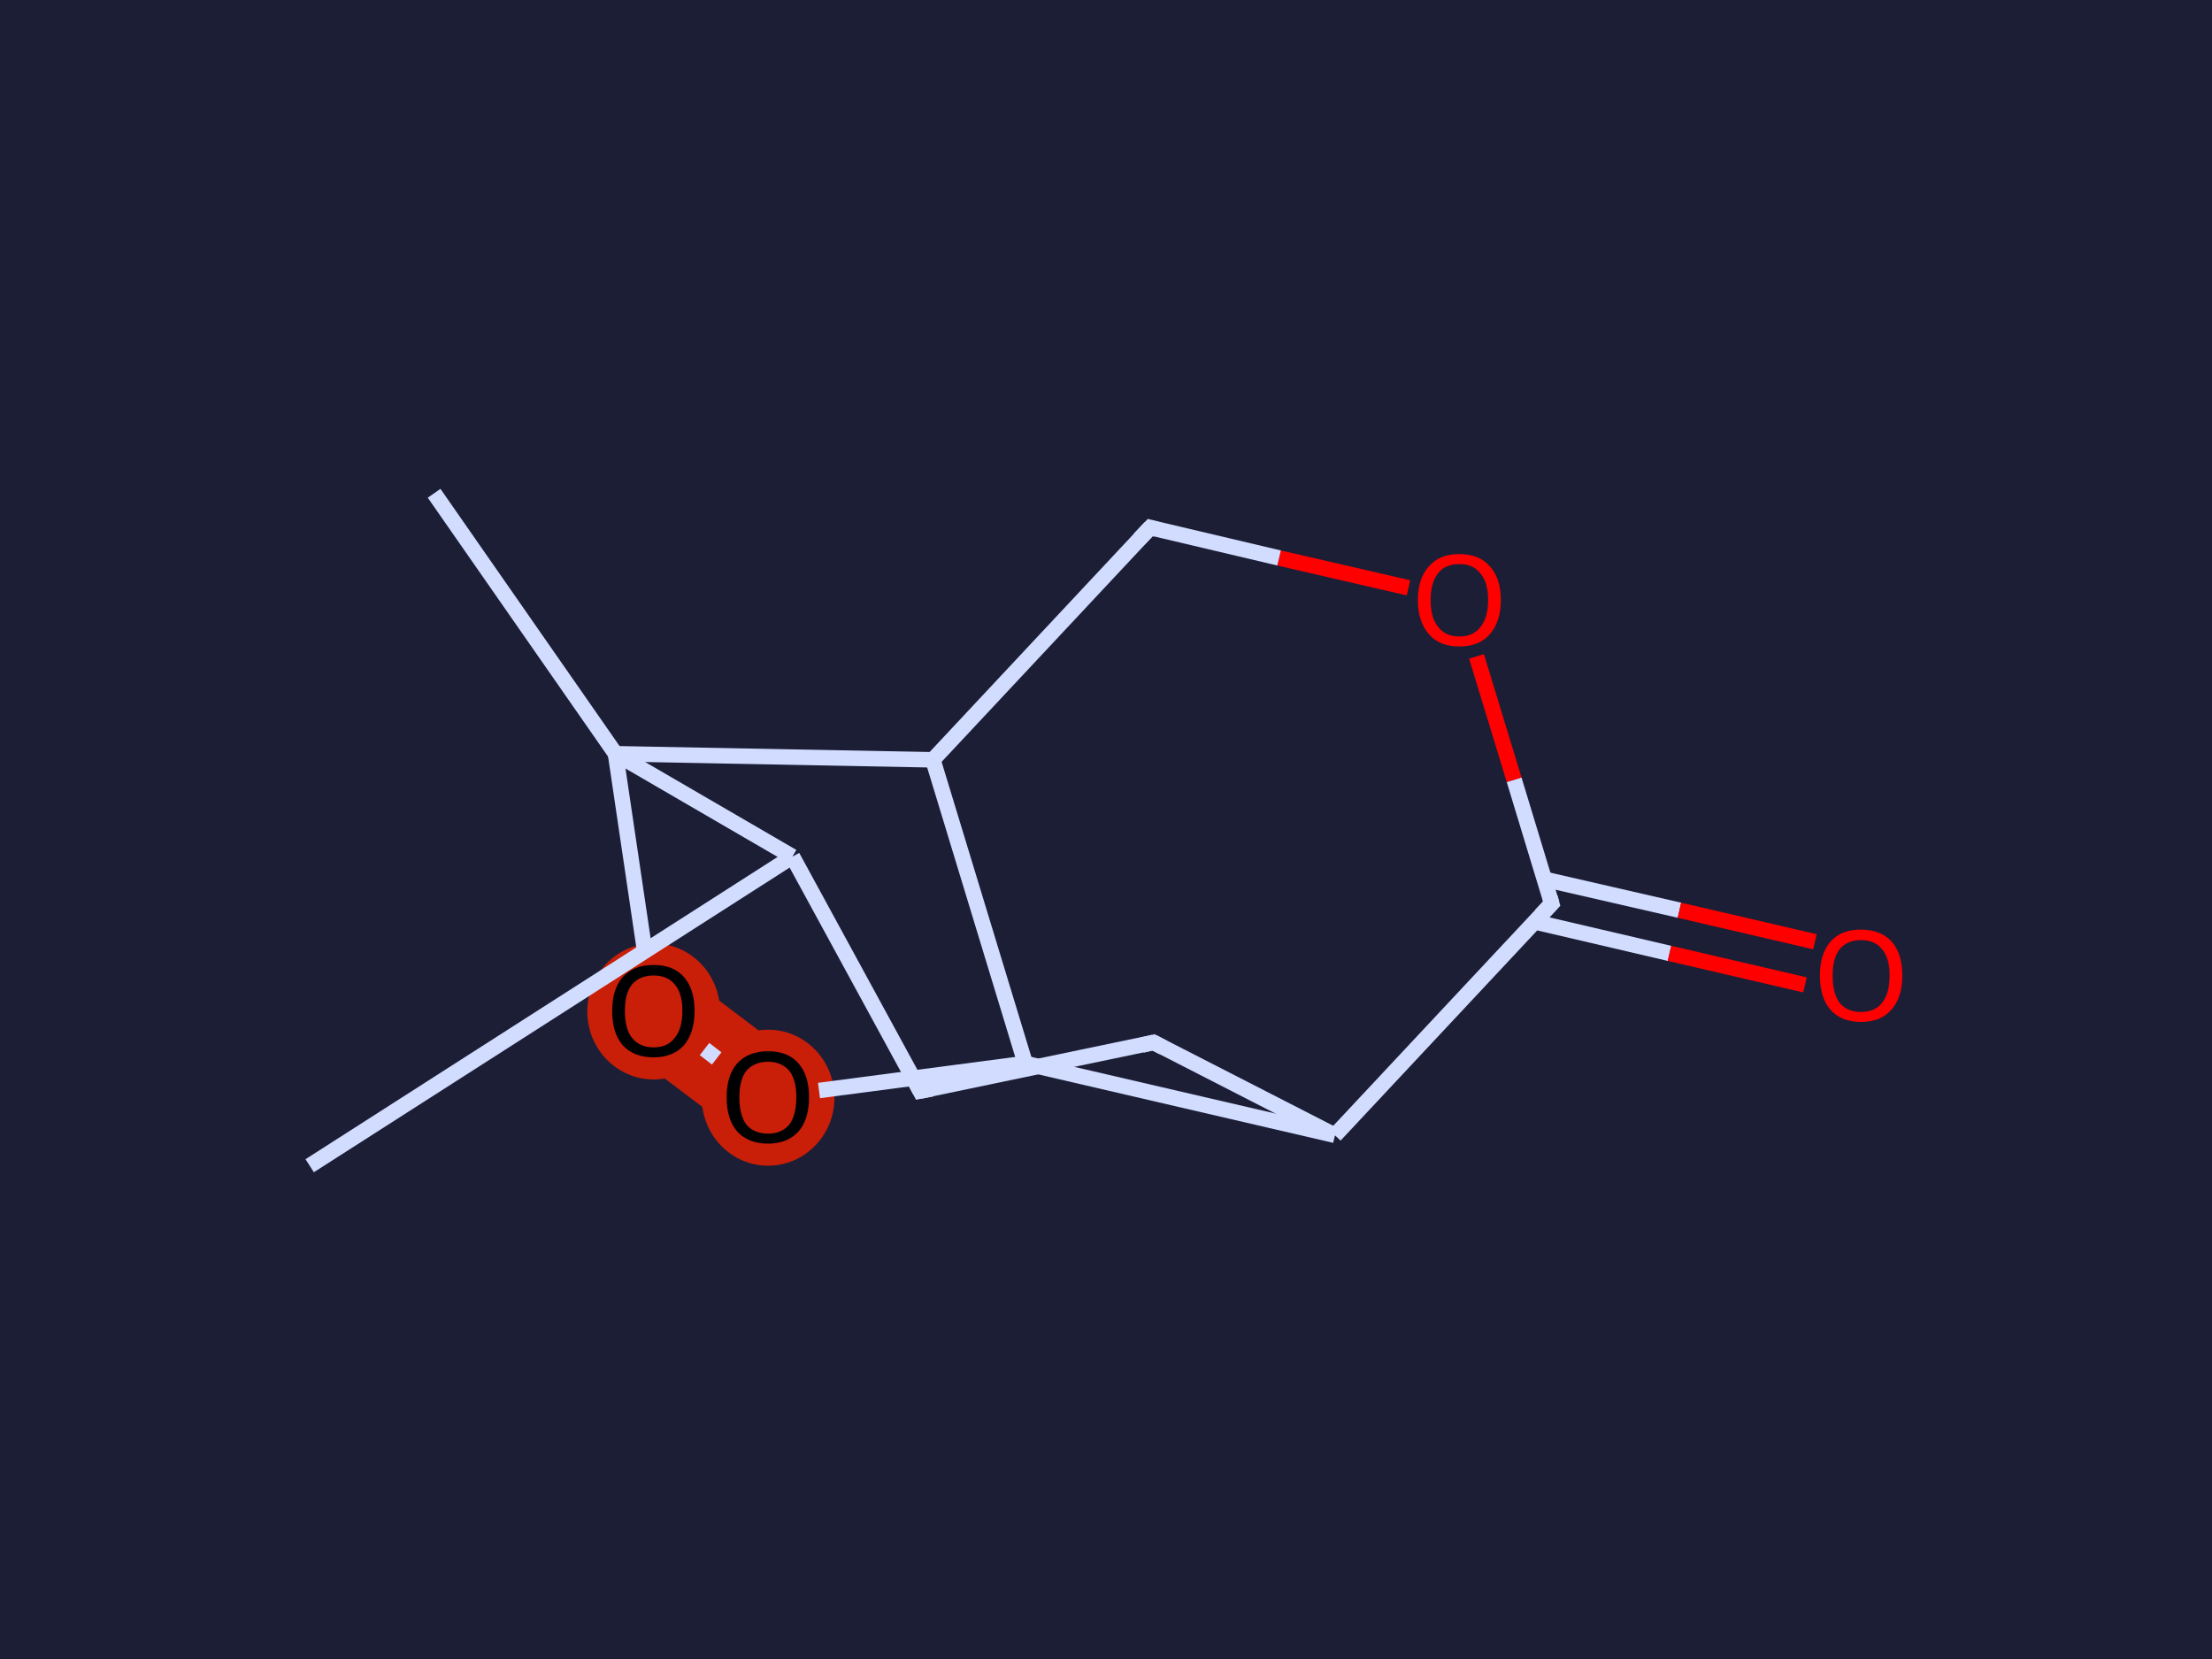
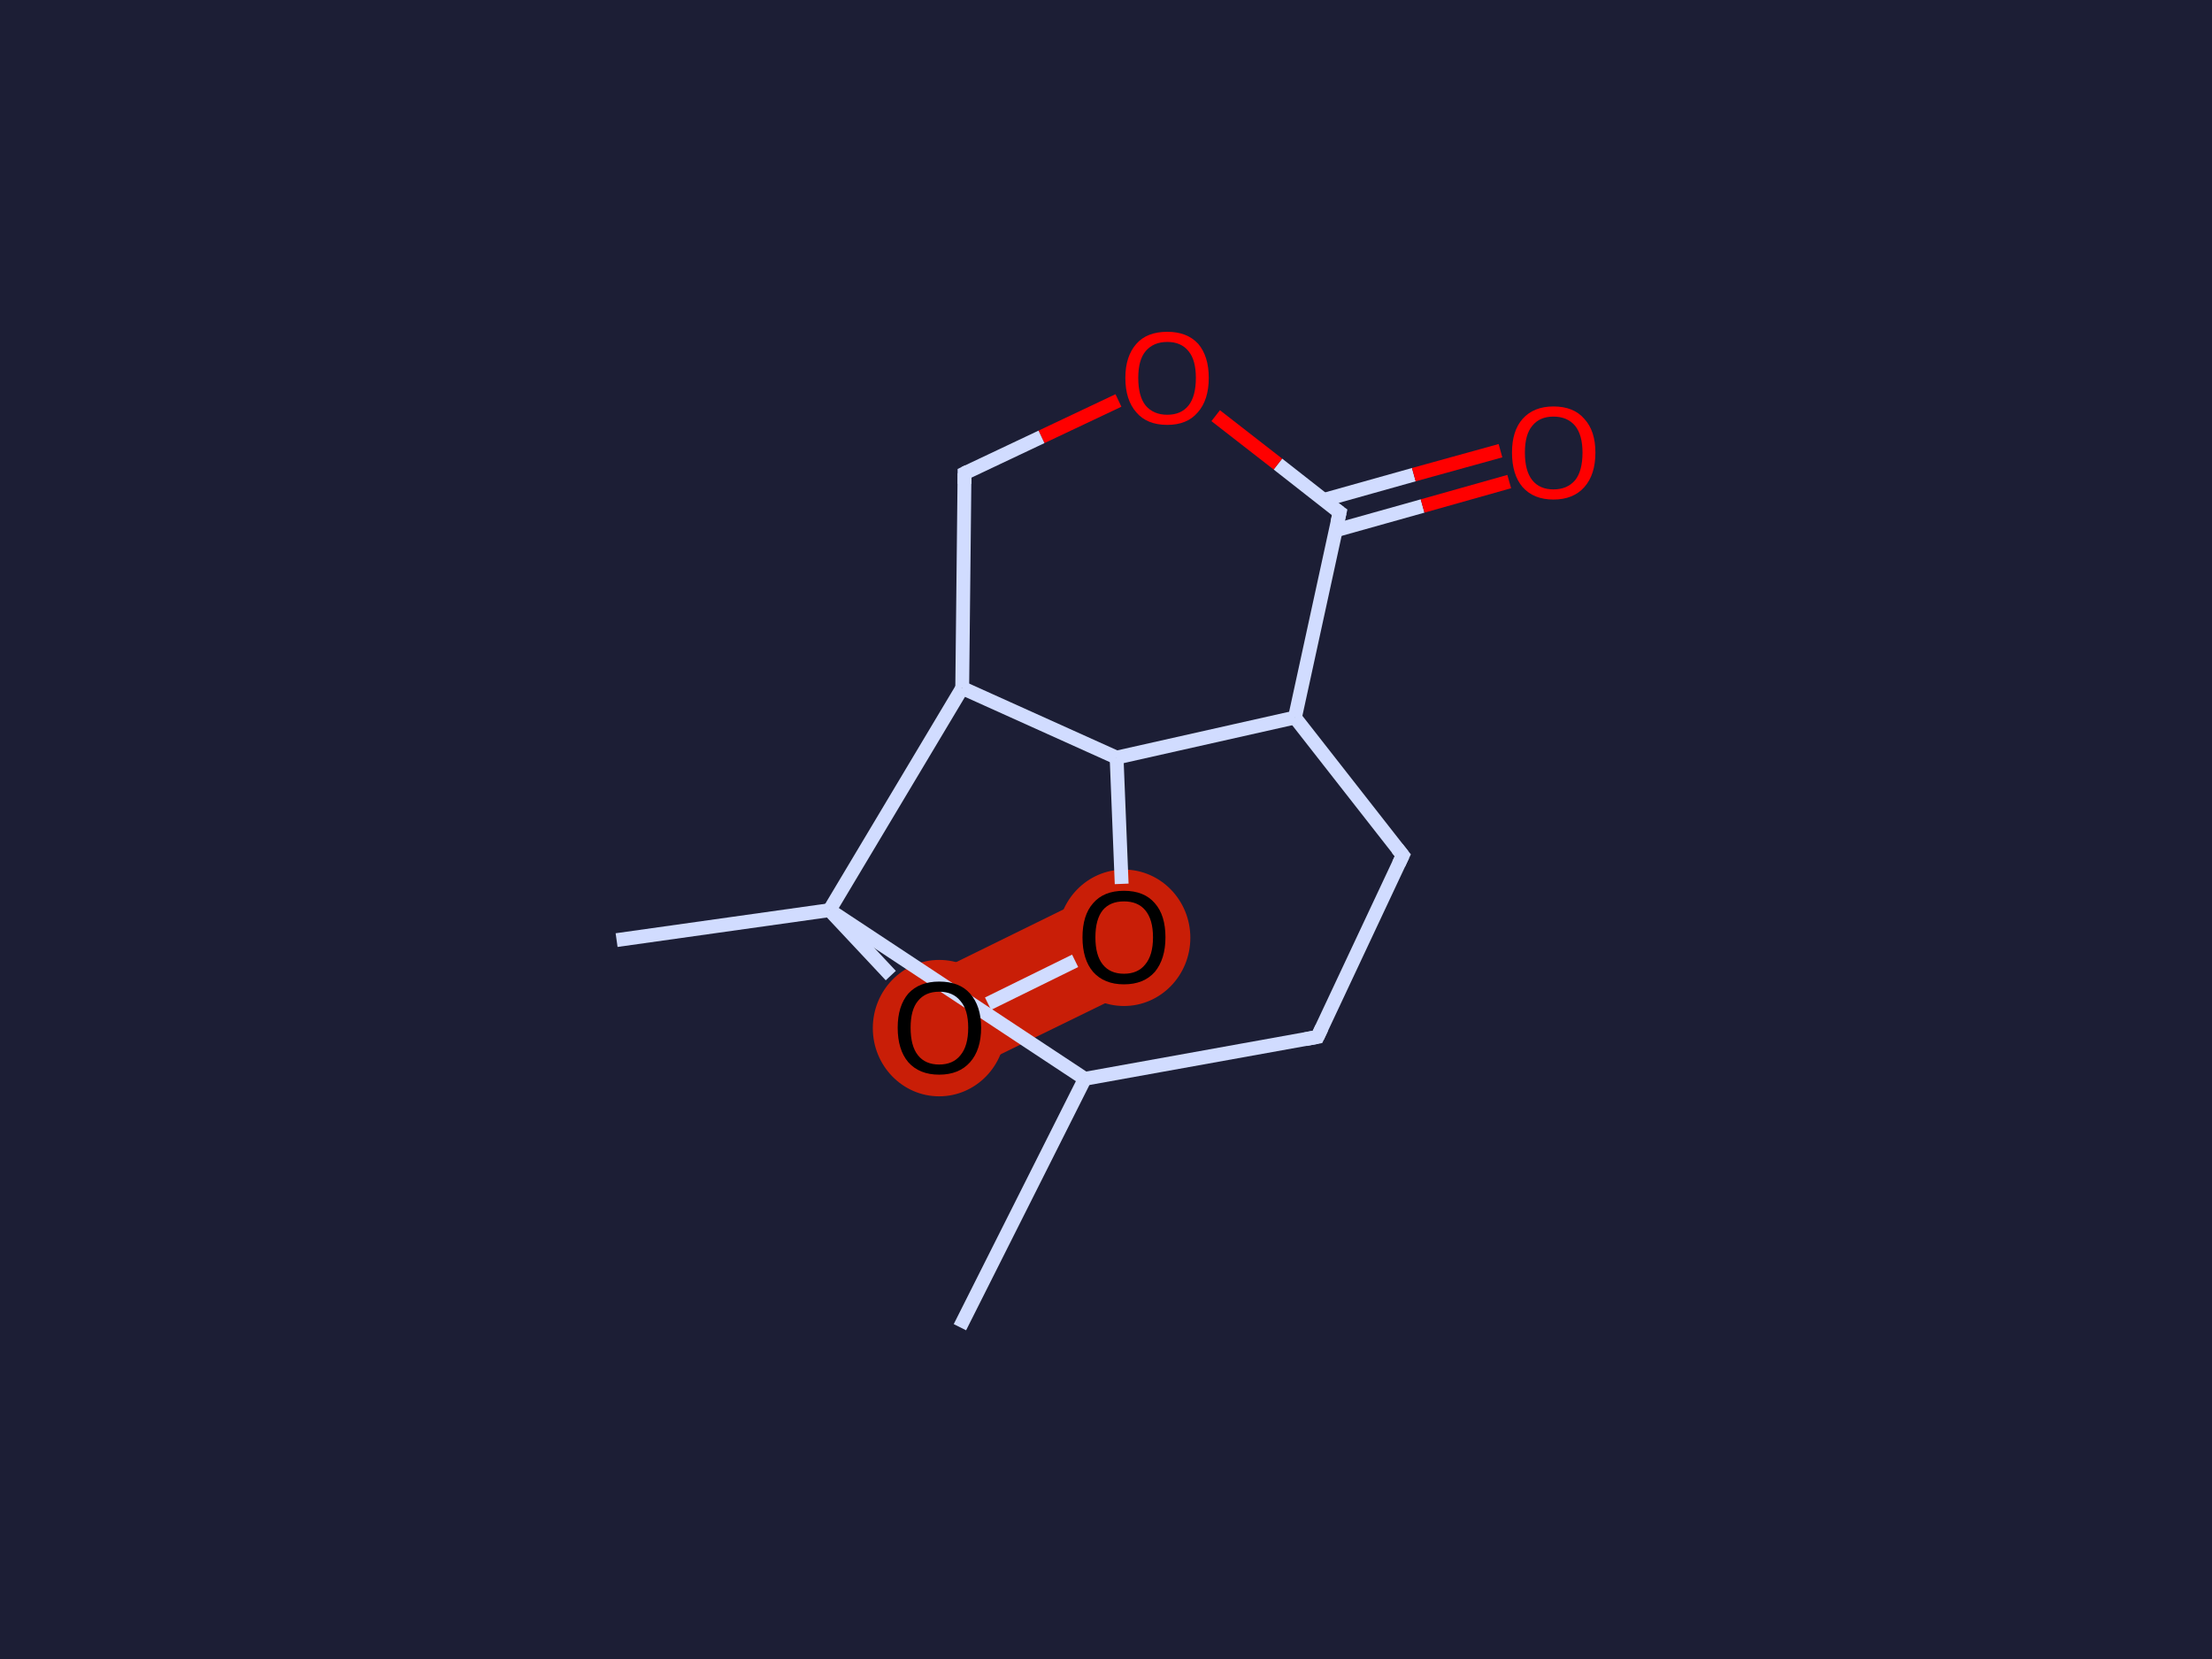
- <svg xmlns="http://www.w3.org/2000/svg" version="1.1" baseProfile="full" xml:space="preserve" width="400px" height="300px" viewBox="0 0 400 300">
-   <rect style="opacity:1.0;fill:#1C1E35;stroke:none" width="400.0" height="300.0" x="0.0" y="0.0"> </rect>
-   <path class="bond-11 atom-11 atom-12" d="M 123.4,175.9 L 144.0,191.5 L 133.7,205.2 L 113.0,189.6 Z" style="fill:#C91E07;fill-rule:evenodd;fill-opacity:1;stroke:#C91E07;stroke-width:0.0px;stroke-linecap:butt;stroke-linejoin:miter;stroke-miterlimit:10;stroke-opacity:1;" />
-   <ellipse cx="138.9" cy="198.5" rx="11.5" ry="11.8" class="atom-11" style="fill:#C91E07;fill-rule:evenodd;stroke:#C91E07;stroke-width:1.0px;stroke-linecap:butt;stroke-linejoin:miter;stroke-opacity:1" />
-   <ellipse cx="118.2" cy="182.9" rx="11.5" ry="11.8" class="atom-12" style="fill:#C91E07;fill-rule:evenodd;stroke:#C91E07;stroke-width:1.0px;stroke-linecap:butt;stroke-linejoin:miter;stroke-opacity:1" />
-   <path class="bond-0 atom-0 atom-1" d="M 56.0,210.8 L 143.3,154.9" style="fill:none;fill-rule:evenodd;stroke:#D1DCFF;stroke-width:2.8px;stroke-linecap:butt;stroke-linejoin:miter;stroke-opacity:1" />
-   <path class="bond-1 atom-1 atom-2" d="M 143.3,154.9 L 166.4,197.3" style="fill:none;fill-rule:evenodd;stroke:#D1DCFF;stroke-width:2.8px;stroke-linecap:butt;stroke-linejoin:miter;stroke-opacity:1" />
-   <path class="bond-2 atom-2 atom-3" d="M 166.4,197.3 L 208.6,188.5" style="fill:none;fill-rule:evenodd;stroke:#D1DCFF;stroke-width:2.8px;stroke-linecap:butt;stroke-linejoin:miter;stroke-opacity:1" />
-   <path class="bond-3 atom-3 atom-4" d="M 208.6,188.5 L 241.4,205.3" style="fill:none;fill-rule:evenodd;stroke:#D1DCFF;stroke-width:2.8px;stroke-linecap:butt;stroke-linejoin:miter;stroke-opacity:1" />
-   <path class="bond-4 atom-4 atom-5" d="M 241.4,205.3 L 280.6,163.4" style="fill:none;fill-rule:evenodd;stroke:#D1DCFF;stroke-width:2.8px;stroke-linecap:butt;stroke-linejoin:miter;stroke-opacity:1" />
-   <path class="bond-5 atom-5 atom-6" d="M 277.5,166.7 L 301.9,172.4" style="fill:none;fill-rule:evenodd;stroke:#D1DCFF;stroke-width:2.8px;stroke-linecap:butt;stroke-linejoin:miter;stroke-opacity:1" />
-   <path class="bond-5 atom-5 atom-6" d="M 301.9,172.4 L 326.4,178.1" style="fill:none;fill-rule:evenodd;stroke:#FF0000;stroke-width:2.8px;stroke-linecap:butt;stroke-linejoin:miter;stroke-opacity:1" />
-   <path class="bond-5 atom-5 atom-6" d="M 279.3,159.0 L 303.7,164.6" style="fill:none;fill-rule:evenodd;stroke:#D1DCFF;stroke-width:2.8px;stroke-linecap:butt;stroke-linejoin:miter;stroke-opacity:1" />
-   <path class="bond-5 atom-5 atom-6" d="M 303.7,164.6 L 328.2,170.3" style="fill:none;fill-rule:evenodd;stroke:#FF0000;stroke-width:2.8px;stroke-linecap:butt;stroke-linejoin:miter;stroke-opacity:1" />
-   <path class="bond-6 atom-5 atom-7" d="M 280.6,163.4 L 273.8,141.0" style="fill:none;fill-rule:evenodd;stroke:#D1DCFF;stroke-width:2.8px;stroke-linecap:butt;stroke-linejoin:miter;stroke-opacity:1" />
-   <path class="bond-6 atom-5 atom-7" d="M 273.8,141.0 L 267.0,118.7" style="fill:none;fill-rule:evenodd;stroke:#FF0000;stroke-width:2.8px;stroke-linecap:butt;stroke-linejoin:miter;stroke-opacity:1" />
-   <path class="bond-7 atom-7 atom-8" d="M 254.7,106.3 L 231.3,100.9" style="fill:none;fill-rule:evenodd;stroke:#FF0000;stroke-width:2.8px;stroke-linecap:butt;stroke-linejoin:miter;stroke-opacity:1" />
-   <path class="bond-7 atom-7 atom-8" d="M 231.3,100.9 L 208.0,95.4" style="fill:none;fill-rule:evenodd;stroke:#D1DCFF;stroke-width:2.8px;stroke-linecap:butt;stroke-linejoin:miter;stroke-opacity:1" />
-   <path class="bond-8 atom-8 atom-9" d="M 208.0,95.4 L 168.7,137.4" style="fill:none;fill-rule:evenodd;stroke:#D1DCFF;stroke-width:2.8px;stroke-linecap:butt;stroke-linejoin:miter;stroke-opacity:1" />
-   <path class="bond-9 atom-9 atom-10" d="M 168.7,137.4 L 185.4,192.3" style="fill:none;fill-rule:evenodd;stroke:#D1DCFF;stroke-width:2.8px;stroke-linecap:butt;stroke-linejoin:miter;stroke-opacity:1" />
-   <path class="bond-10 atom-10 atom-11" d="M 185.4,192.3 L 148.1,197.2" style="fill:none;fill-rule:evenodd;stroke:#D1DCFF;stroke-width:2.8px;stroke-linecap:butt;stroke-linejoin:miter;stroke-opacity:1" />
-   <path class="bond-11 atom-11 atom-12" d="M 129.6,191.4 L 127.4,189.7" style="fill:none;fill-rule:evenodd;stroke:#D1DCFF;stroke-width:2.8px;stroke-linecap:butt;stroke-linejoin:miter;stroke-opacity:1" />
-   <path class="bond-12 atom-12 atom-13" d="M 116.7,172.8 L 111.3,136.3" style="fill:none;fill-rule:evenodd;stroke:#D1DCFF;stroke-width:2.8px;stroke-linecap:butt;stroke-linejoin:miter;stroke-opacity:1" />
-   <path class="bond-13 atom-13 atom-14" d="M 111.3,136.3 L 78.5,89.2" style="fill:none;fill-rule:evenodd;stroke:#D1DCFF;stroke-width:2.8px;stroke-linecap:butt;stroke-linejoin:miter;stroke-opacity:1" />
-   <path class="bond-14 atom-13 atom-1" d="M 111.3,136.3 L 143.3,154.9" style="fill:none;fill-rule:evenodd;stroke:#D1DCFF;stroke-width:2.8px;stroke-linecap:butt;stroke-linejoin:miter;stroke-opacity:1" />
-   <path class="bond-15 atom-10 atom-4" d="M 185.4,192.3 L 241.4,205.3" style="fill:none;fill-rule:evenodd;stroke:#D1DCFF;stroke-width:2.8px;stroke-linecap:butt;stroke-linejoin:miter;stroke-opacity:1" />
-   <path class="bond-16 atom-13 atom-9" d="M 111.3,136.3 L 168.7,137.4" style="fill:none;fill-rule:evenodd;stroke:#D1DCFF;stroke-width:2.8px;stroke-linecap:butt;stroke-linejoin:miter;stroke-opacity:1" />
-   <path d="M 165.3,195.2 L 166.4,197.3 L 168.5,196.9" style="fill:none;stroke:#D1DCFF;stroke-width:2.8px;stroke-linecap:butt;stroke-linejoin:miter;stroke-miterlimit:10;stroke-opacity:1;" />
-   <path d="M 206.5,189.0 L 208.6,188.5 L 210.3,189.4" style="fill:none;stroke:#D1DCFF;stroke-width:2.8px;stroke-linecap:butt;stroke-linejoin:miter;stroke-miterlimit:10;stroke-opacity:1;" />
-   <path d="M 278.6,165.5 L 280.6,163.4 L 280.3,162.3" style="fill:none;stroke:#D1DCFF;stroke-width:2.8px;stroke-linecap:butt;stroke-linejoin:miter;stroke-miterlimit:10;stroke-opacity:1;" />
-   <path d="M 209.1,95.7 L 208.0,95.4 L 206.0,97.5" style="fill:none;stroke:#D1DCFF;stroke-width:2.8px;stroke-linecap:butt;stroke-linejoin:miter;stroke-miterlimit:10;stroke-opacity:1;" />
-   <path class="atom-6" d="M 329.1 176.4 Q 329.1 172.5, 331.0 170.3 Q 332.9 168.1, 336.5 168.1 Q 340.1 168.1, 342.1 170.3 Q 344.0 172.5, 344.0 176.4 Q 344.0 180.4, 342.0 182.6 Q 340.1 184.8, 336.5 184.8 Q 333.0 184.8, 331.0 182.6 Q 329.1 180.4, 329.1 176.4 M 336.5 183.0 Q 339.0 183.0, 340.3 181.4 Q 341.7 179.7, 341.7 176.4 Q 341.7 173.2, 340.3 171.6 Q 339.0 170.0, 336.5 170.0 Q 334.1 170.0, 332.7 171.6 Q 331.4 173.2, 331.4 176.4 Q 331.4 179.7, 332.7 181.4 Q 334.1 183.0, 336.5 183.0 " fill="#FF0000" />
-   <path class="atom-7" d="M 256.4 108.5 Q 256.4 104.6, 258.4 102.4 Q 260.3 100.2, 263.9 100.2 Q 267.5 100.2, 269.4 102.4 Q 271.4 104.6, 271.4 108.5 Q 271.4 112.4, 269.4 114.7 Q 267.5 116.9, 263.9 116.9 Q 260.3 116.9, 258.4 114.7 Q 256.4 112.4, 256.4 108.5 M 263.9 115.1 Q 266.4 115.1, 267.7 113.4 Q 269.1 111.7, 269.1 108.5 Q 269.1 105.3, 267.7 103.7 Q 266.4 102.0, 263.9 102.0 Q 261.4 102.0, 260.1 103.6 Q 258.7 105.3, 258.7 108.5 Q 258.7 111.8, 260.1 113.4 Q 261.4 115.1, 263.9 115.1 " fill="#FF0000" />
-   <path class="atom-11" d="M 131.4 198.4 Q 131.4 194.5, 133.3 192.3 Q 135.3 190.1, 138.9 190.1 Q 142.5 190.1, 144.4 192.3 Q 146.3 194.5, 146.3 198.4 Q 146.3 202.4, 144.4 204.6 Q 142.4 206.8, 138.9 206.8 Q 135.3 206.8, 133.3 204.6 Q 131.4 202.4, 131.4 198.4 M 138.9 205.0 Q 141.3 205.0, 142.7 203.4 Q 144.0 201.7, 144.0 198.4 Q 144.0 195.2, 142.7 193.6 Q 141.3 192.0, 138.9 192.0 Q 136.4 192.0, 135.0 193.6 Q 133.7 195.2, 133.7 198.4 Q 133.7 201.7, 135.0 203.4 Q 136.4 205.0, 138.9 205.0 " fill="#000000" />
-   <path class="atom-12" d="M 110.7 182.8 Q 110.7 178.9, 112.6 176.7 Q 114.6 174.5, 118.2 174.5 Q 121.8 174.5, 123.7 176.7 Q 125.6 178.9, 125.6 182.8 Q 125.6 186.7, 123.7 189.0 Q 121.7 191.2, 118.2 191.2 Q 114.6 191.2, 112.6 189.0 Q 110.7 186.8, 110.7 182.8 M 118.2 189.4 Q 120.7 189.4, 122.0 187.7 Q 123.4 186.0, 123.4 182.8 Q 123.4 179.6, 122.0 178.0 Q 120.7 176.4, 118.2 176.4 Q 115.7 176.4, 114.3 178.0 Q 113.0 179.6, 113.0 182.8 Q 113.0 186.1, 114.3 187.7 Q 115.7 189.4, 118.2 189.4 " fill="#000000" />
+ <svg xmlns="http://www.w3.org/2000/svg" version="1.1" baseProfile="full" xml:space="preserve" width="480px" height="360px" viewBox="0 0 480 360">
+   <rect style="opacity:1.0;fill:#1C1E35;stroke:none" width="480.0" height="360.0" x="0.0" y="0.0"> </rect>
+   <path class="bond-11 atom-11 atom-12" d="M 239.0,193.3 L 248.8,213.3 L 208.7,232.9 L 198.9,213.0 Z" style="fill:#C91E07;fill-rule:evenodd;fill-opacity:1;stroke:#C91E07;stroke-width:0.0px;stroke-linecap:butt;stroke-linejoin:miter;stroke-miterlimit:10;stroke-opacity:1;" />
+   <ellipse cx="243.9" cy="203.5" rx="13.9" ry="14.3" class="atom-11" style="fill:#C91E07;fill-rule:evenodd;stroke:#C91E07;stroke-width:1.0px;stroke-linecap:butt;stroke-linejoin:miter;stroke-opacity:1" />
+   <ellipse cx="203.8" cy="223.1" rx="13.9" ry="14.3" class="atom-12" style="fill:#C91E07;fill-rule:evenodd;stroke:#C91E07;stroke-width:1.0px;stroke-linecap:butt;stroke-linejoin:miter;stroke-opacity:1" />
+   <path class="bond-0 atom-0 atom-1" d="M 208.3,288.0 L 235.4,234.1" style="fill:none;fill-rule:evenodd;stroke:#D1DCFF;stroke-width:3.0px;stroke-linecap:butt;stroke-linejoin:miter;stroke-opacity:1" />
+   <path class="bond-1 atom-1 atom-2" d="M 235.4,234.1 L 285.9,225.0" style="fill:none;fill-rule:evenodd;stroke:#D1DCFF;stroke-width:3.0px;stroke-linecap:butt;stroke-linejoin:miter;stroke-opacity:1" />
+   <path class="bond-2 atom-2 atom-3" d="M 285.9,225.0 L 304.4,185.6" style="fill:none;fill-rule:evenodd;stroke:#D1DCFF;stroke-width:3.0px;stroke-linecap:butt;stroke-linejoin:miter;stroke-opacity:1" />
+   <path class="bond-3 atom-3 atom-4" d="M 304.4,185.6 L 281.0,155.7" style="fill:none;fill-rule:evenodd;stroke:#D1DCFF;stroke-width:3.0px;stroke-linecap:butt;stroke-linejoin:miter;stroke-opacity:1" />
+   <path class="bond-4 atom-4 atom-5" d="M 281.0,155.7 L 290.7,111.2" style="fill:none;fill-rule:evenodd;stroke:#D1DCFF;stroke-width:3.0px;stroke-linecap:butt;stroke-linejoin:miter;stroke-opacity:1" />
+   <path class="bond-5 atom-5 atom-6" d="M 289.8,115.1 L 308.7,109.8" style="fill:none;fill-rule:evenodd;stroke:#D1DCFF;stroke-width:3.0px;stroke-linecap:butt;stroke-linejoin:miter;stroke-opacity:1" />
+   <path class="bond-5 atom-5 atom-6" d="M 308.7,109.8 L 327.5,104.5" style="fill:none;fill-rule:evenodd;stroke:#FF0000;stroke-width:3.0px;stroke-linecap:butt;stroke-linejoin:miter;stroke-opacity:1" />
+   <path class="bond-5 atom-5 atom-6" d="M 287.2,108.5 L 306.8,103.0" style="fill:none;fill-rule:evenodd;stroke:#D1DCFF;stroke-width:3.0px;stroke-linecap:butt;stroke-linejoin:miter;stroke-opacity:1" />
+   <path class="bond-5 atom-5 atom-6" d="M 306.8,103.0 L 325.6,97.8" style="fill:none;fill-rule:evenodd;stroke:#FF0000;stroke-width:3.0px;stroke-linecap:butt;stroke-linejoin:miter;stroke-opacity:1" />
+   <path class="bond-6 atom-5 atom-7" d="M 290.7,111.2 L 277.3,100.7" style="fill:none;fill-rule:evenodd;stroke:#D1DCFF;stroke-width:3.0px;stroke-linecap:butt;stroke-linejoin:miter;stroke-opacity:1" />
+   <path class="bond-6 atom-5 atom-7" d="M 277.3,100.7 L 263.8,90.2" style="fill:none;fill-rule:evenodd;stroke:#FF0000;stroke-width:3.0px;stroke-linecap:butt;stroke-linejoin:miter;stroke-opacity:1" />
+   <path class="bond-7 atom-7 atom-8" d="M 242.7,86.9 L 226.0,94.8" style="fill:none;fill-rule:evenodd;stroke:#FF0000;stroke-width:3.0px;stroke-linecap:butt;stroke-linejoin:miter;stroke-opacity:1" />
+   <path class="bond-7 atom-7 atom-8" d="M 226.0,94.8 L 209.3,102.7" style="fill:none;fill-rule:evenodd;stroke:#D1DCFF;stroke-width:3.0px;stroke-linecap:butt;stroke-linejoin:miter;stroke-opacity:1" />
+   <path class="bond-8 atom-8 atom-9" d="M 209.3,102.7 L 208.8,149.3" style="fill:none;fill-rule:evenodd;stroke:#D1DCFF;stroke-width:3.0px;stroke-linecap:butt;stroke-linejoin:miter;stroke-opacity:1" />
+   <path class="bond-9 atom-9 atom-10" d="M 208.8,149.3 L 242.3,164.4" style="fill:none;fill-rule:evenodd;stroke:#D1DCFF;stroke-width:3.0px;stroke-linecap:butt;stroke-linejoin:miter;stroke-opacity:1" />
+   <path class="bond-10 atom-10 atom-11" d="M 242.3,164.4 L 243.4,191.8" style="fill:none;fill-rule:evenodd;stroke:#D1DCFF;stroke-width:3.0px;stroke-linecap:butt;stroke-linejoin:miter;stroke-opacity:1" />
+   <path class="bond-11 atom-11 atom-12" d="M 233.3,208.5 L 214.4,217.8" style="fill:none;fill-rule:evenodd;stroke:#D1DCFF;stroke-width:3.0px;stroke-linecap:butt;stroke-linejoin:miter;stroke-opacity:1" />
+   <path class="bond-12 atom-12 atom-13" d="M 193.3,211.7 L 180.0,197.5" style="fill:none;fill-rule:evenodd;stroke:#D1DCFF;stroke-width:3.0px;stroke-linecap:butt;stroke-linejoin:miter;stroke-opacity:1" />
+   <path class="bond-13 atom-13 atom-14" d="M 180.0,197.5 L 133.8,204.0" style="fill:none;fill-rule:evenodd;stroke:#D1DCFF;stroke-width:3.0px;stroke-linecap:butt;stroke-linejoin:miter;stroke-opacity:1" />
+   <path class="bond-14 atom-13 atom-1" d="M 180.0,197.5 L 235.4,234.1" style="fill:none;fill-rule:evenodd;stroke:#D1DCFF;stroke-width:3.0px;stroke-linecap:butt;stroke-linejoin:miter;stroke-opacity:1" />
+   <path class="bond-15 atom-10 atom-4" d="M 242.3,164.4 L 281.0,155.7" style="fill:none;fill-rule:evenodd;stroke:#D1DCFF;stroke-width:3.0px;stroke-linecap:butt;stroke-linejoin:miter;stroke-opacity:1" />
+   <path class="bond-16 atom-13 atom-9" d="M 180.0,197.5 L 208.8,149.3" style="fill:none;fill-rule:evenodd;stroke:#D1DCFF;stroke-width:3.0px;stroke-linecap:butt;stroke-linejoin:miter;stroke-opacity:1" />
+   <path d="M 283.3,225.5 L 285.9,225.0 L 286.8,223.1" style="fill:none;stroke:#D1DCFF;stroke-width:3.0px;stroke-linecap:butt;stroke-linejoin:miter;stroke-miterlimit:10;stroke-opacity:1;" />
+   <path d="M 303.5,187.5 L 304.4,185.6 L 303.2,184.1" style="fill:none;stroke:#D1DCFF;stroke-width:3.0px;stroke-linecap:butt;stroke-linejoin:miter;stroke-miterlimit:10;stroke-opacity:1;" />
+   <path d="M 290.2,113.4 L 290.7,111.2 L 290.0,110.7" style="fill:none;stroke:#D1DCFF;stroke-width:3.0px;stroke-linecap:butt;stroke-linejoin:miter;stroke-miterlimit:10;stroke-opacity:1;" />
+   <path d="M 210.1,102.3 L 209.3,102.7 L 209.3,105.0" style="fill:none;stroke:#D1DCFF;stroke-width:3.0px;stroke-linecap:butt;stroke-linejoin:miter;stroke-miterlimit:10;stroke-opacity:1;" />
+   <path class="atom-6" d="M 328.1 98.2 Q 328.1 93.5, 330.4 90.9 Q 332.8 88.2, 337.1 88.2 Q 341.5 88.2, 343.8 90.9 Q 346.2 93.5, 346.2 98.2 Q 346.2 103.0, 343.8 105.7 Q 341.4 108.4, 337.1 108.4 Q 332.8 108.4, 330.4 105.7 Q 328.1 103.0, 328.1 98.2 M 337.1 106.2 Q 340.1 106.2, 341.8 104.2 Q 343.4 102.2, 343.4 98.2 Q 343.4 94.4, 341.8 92.4 Q 340.1 90.4, 337.1 90.4 Q 334.1 90.4, 332.5 92.4 Q 330.9 94.3, 330.9 98.2 Q 330.9 102.2, 332.5 104.2 Q 334.1 106.2, 337.1 106.2 " fill="#FF0000" />
+   <path class="atom-7" d="M 244.2 82.0 Q 244.2 77.3, 246.6 74.6 Q 248.9 72.0, 253.3 72.0 Q 257.6 72.0, 260.0 74.6 Q 262.3 77.3, 262.3 82.0 Q 262.3 86.8, 259.9 89.5 Q 257.6 92.2, 253.3 92.2 Q 248.9 92.2, 246.6 89.5 Q 244.2 86.8, 244.2 82.0 M 253.3 90.0 Q 256.3 90.0, 257.9 88.0 Q 259.5 86.0, 259.5 82.0 Q 259.5 78.1, 257.9 76.2 Q 256.3 74.2, 253.3 74.2 Q 250.3 74.2, 248.6 76.2 Q 247.0 78.1, 247.0 82.0 Q 247.0 86.0, 248.6 88.0 Q 250.3 90.0, 253.3 90.0 " fill="#FF0000" />
+   <path class="atom-11" d="M 234.9 203.4 Q 234.9 198.6, 237.2 196.0 Q 239.5 193.3, 243.9 193.3 Q 248.3 193.3, 250.6 196.0 Q 252.9 198.6, 252.9 203.4 Q 252.9 208.1, 250.6 210.9 Q 248.2 213.6, 243.9 213.6 Q 239.6 213.6, 237.2 210.9 Q 234.9 208.2, 234.9 203.4 M 243.9 211.3 Q 246.9 211.3, 248.5 209.3 Q 250.2 207.3, 250.2 203.4 Q 250.2 199.5, 248.5 197.5 Q 246.9 195.6, 243.9 195.6 Q 240.9 195.6, 239.3 197.5 Q 237.7 199.5, 237.7 203.4 Q 237.7 207.3, 239.3 209.3 Q 240.9 211.3, 243.9 211.3 " fill="#000000" />
+   <path class="atom-12" d="M 194.8 223.0 Q 194.8 218.3, 197.1 215.6 Q 199.5 213.0, 203.8 213.0 Q 208.2 213.0, 210.5 215.6 Q 212.9 218.3, 212.9 223.0 Q 212.9 227.8, 210.5 230.5 Q 208.1 233.2, 203.8 233.2 Q 199.5 233.2, 197.1 230.5 Q 194.8 227.8, 194.8 223.0 M 203.8 231.0 Q 206.8 231.0, 208.4 229.0 Q 210.1 227.0, 210.1 223.0 Q 210.1 219.1, 208.4 217.2 Q 206.8 215.2, 203.8 215.2 Q 200.8 215.2, 199.2 217.2 Q 197.6 219.1, 197.6 223.0 Q 197.6 227.0, 199.2 229.0 Q 200.8 231.0, 203.8 231.0 " fill="#000000" />
</svg>
